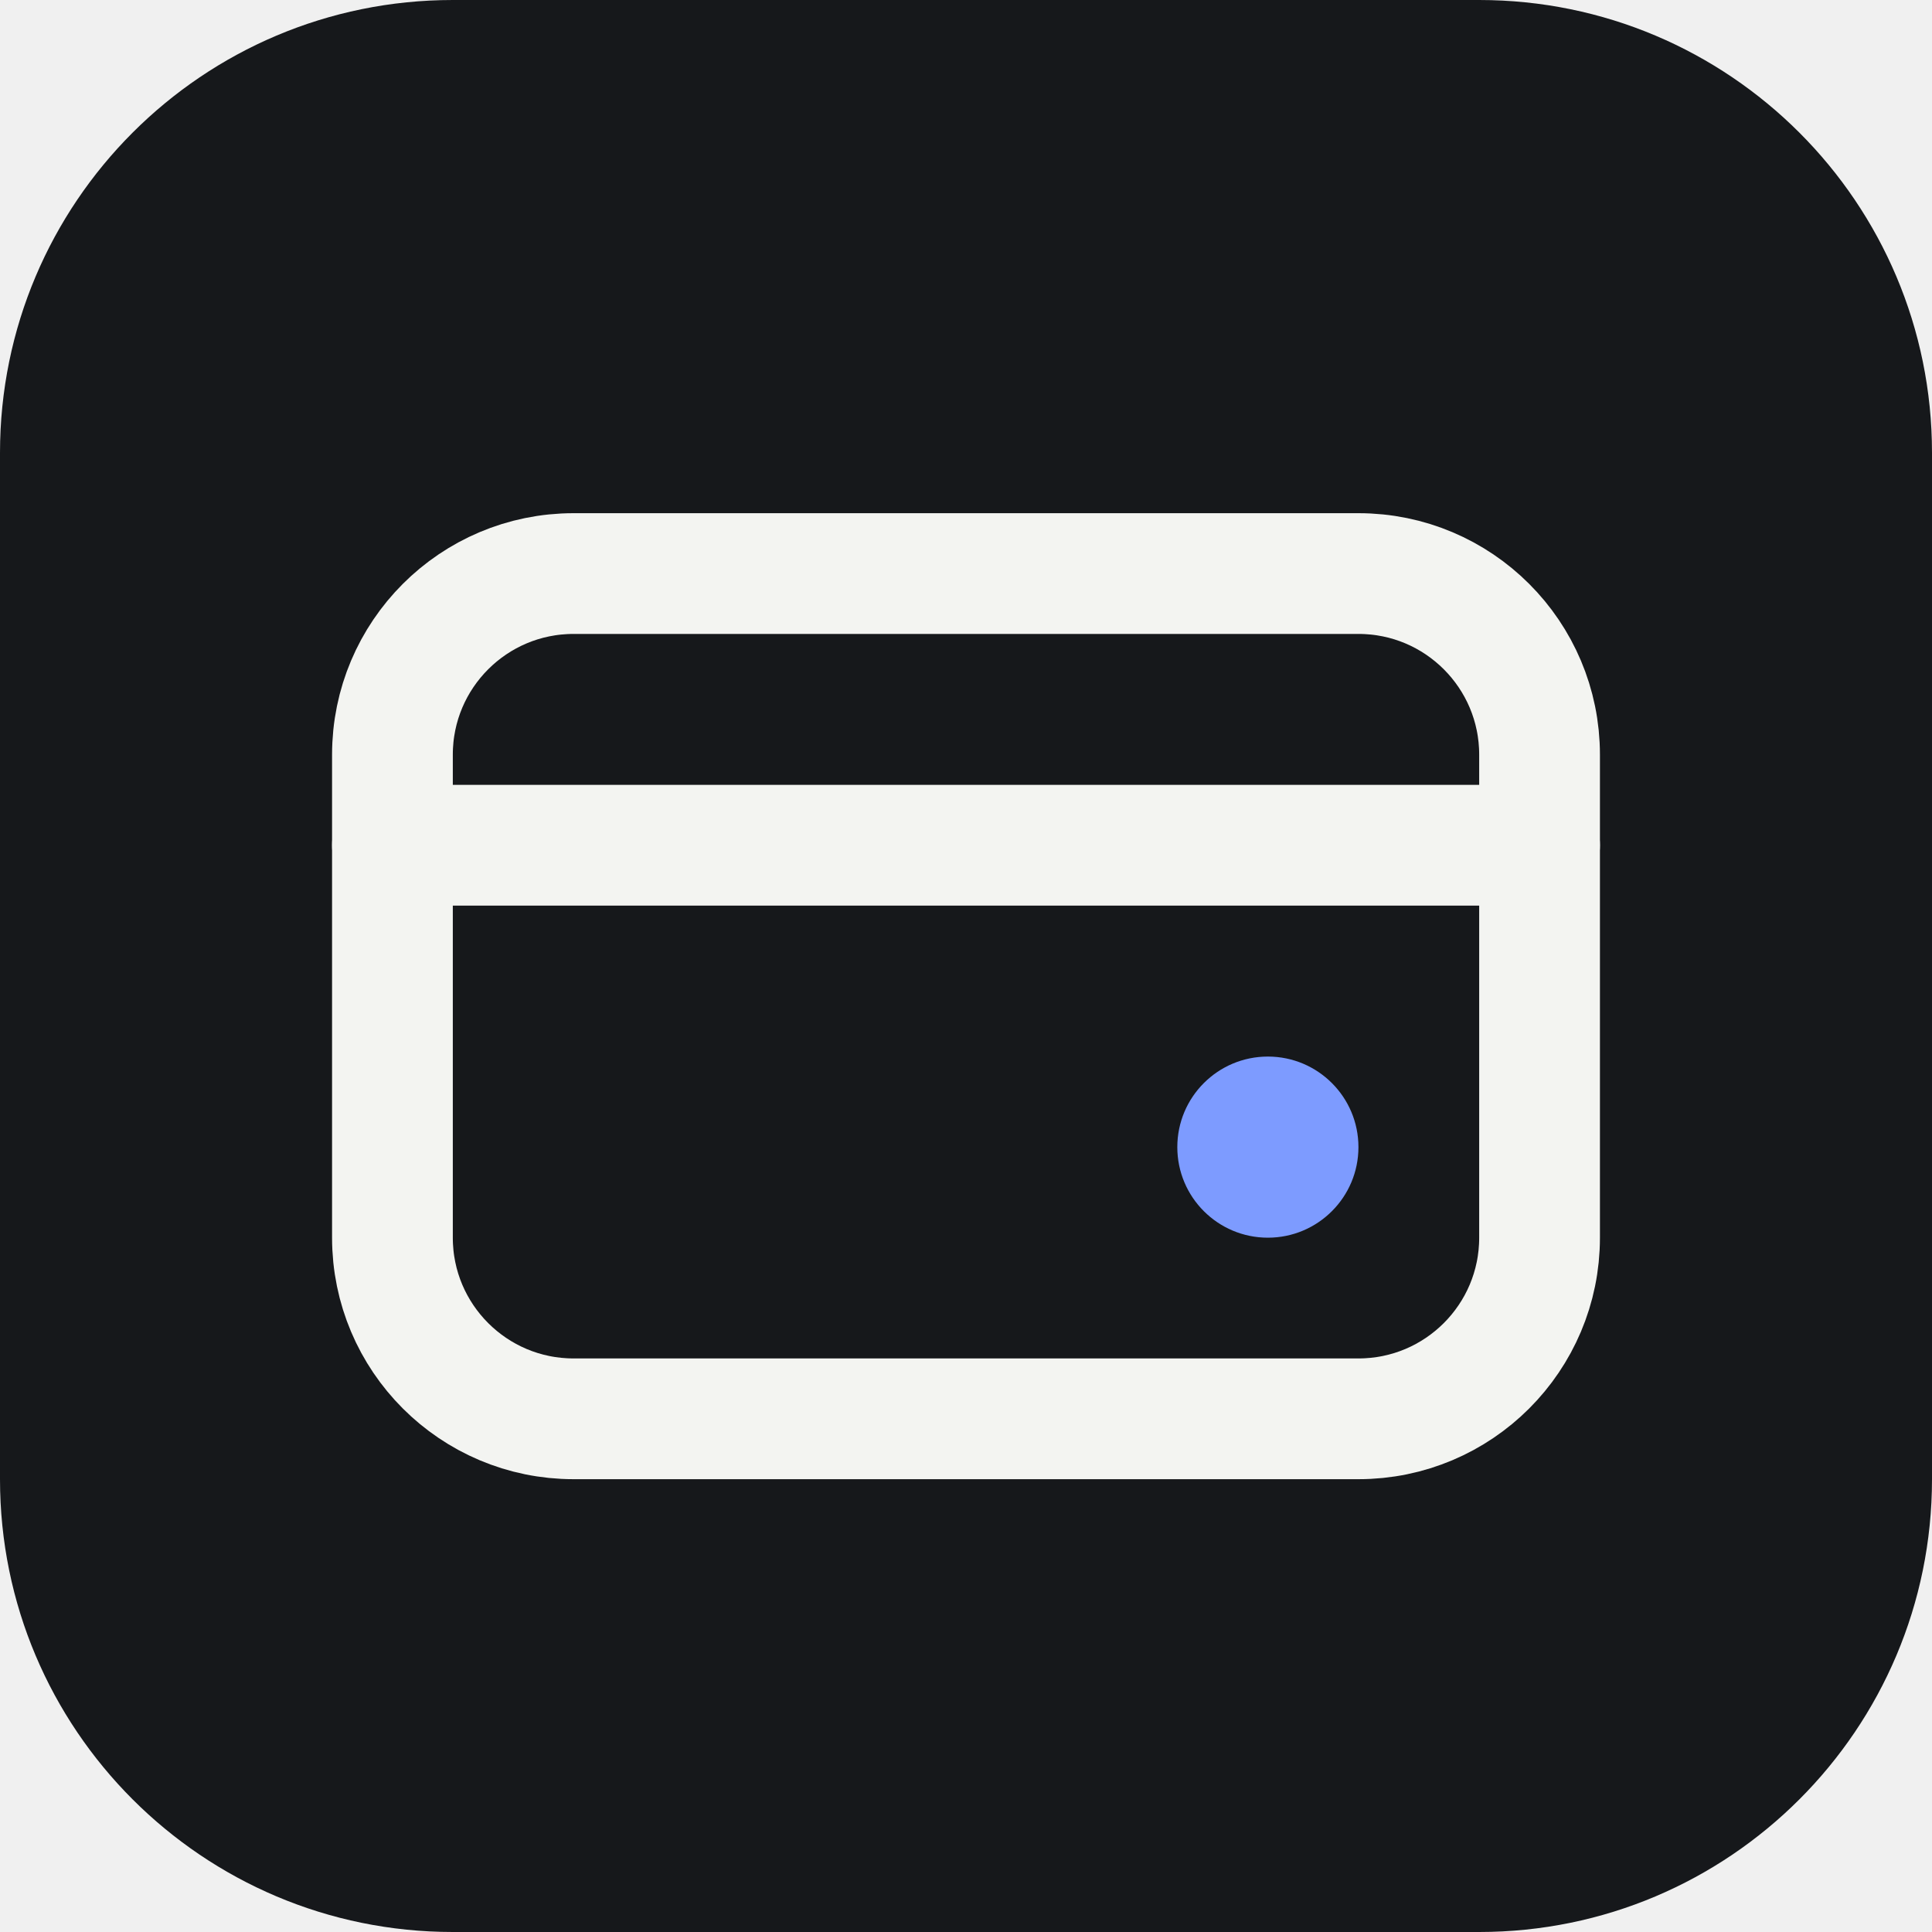
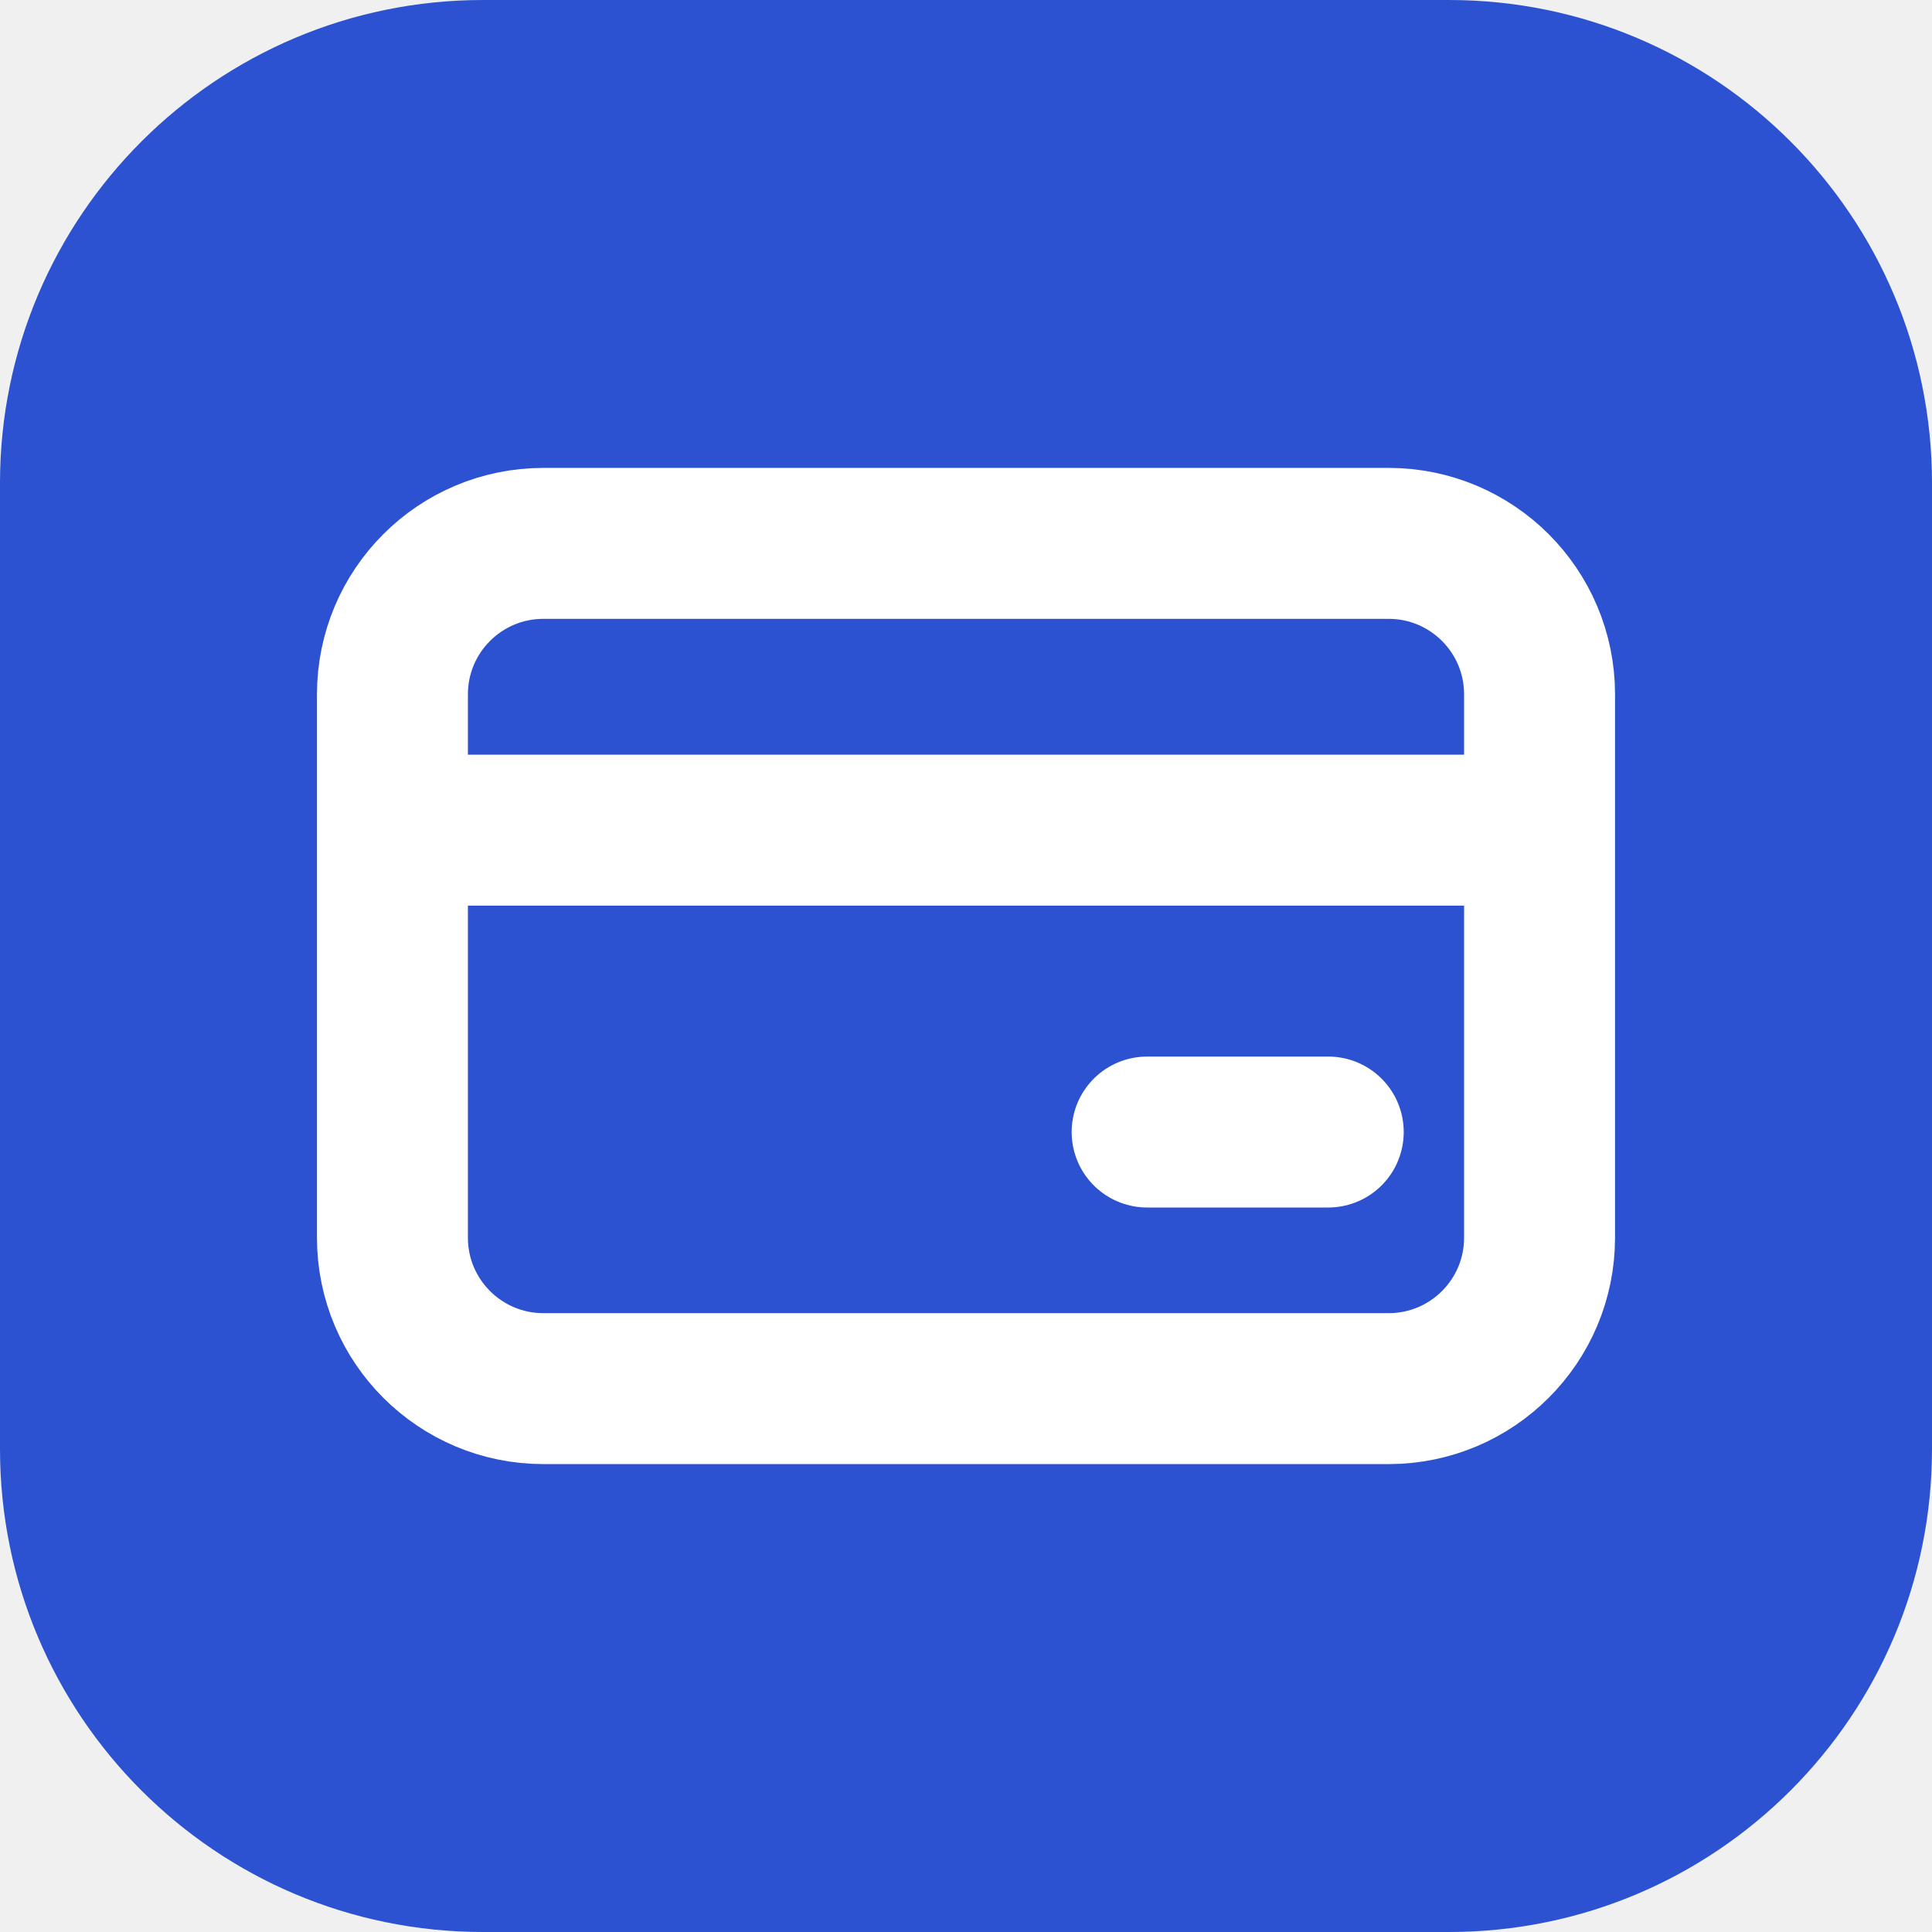
<svg xmlns="http://www.w3.org/2000/svg" viewBox="0 0 64 64">
-   <rect width="64" height="64" rx="15" fill="#16181B" />
-   <g fill="none" stroke="#F3F4F1" stroke-width="4" stroke-linecap="round" stroke-linejoin="round">
-     <rect x="13" y="19" width="38" height="28" rx="6" />
-     <path d="M13 28h38" />
-   </g>
-   <circle cx="42" cy="38" r="3" fill="#7D9BFF" />
+   <rect width="64" height="64" rx="16" fill="#2C52D1" />
+   <rect x="13" y="18" width="38" height="28" rx="5" fill="none" stroke="#fff" stroke-width="5" stroke-linejoin="round" />
+   <path d="M13 27.5h38" fill="none" stroke="#fff" stroke-width="5" />
+   <path d="M38 37.5h6" fill="none" stroke="#fff" stroke-width="5" stroke-linecap="round" />
</svg>
